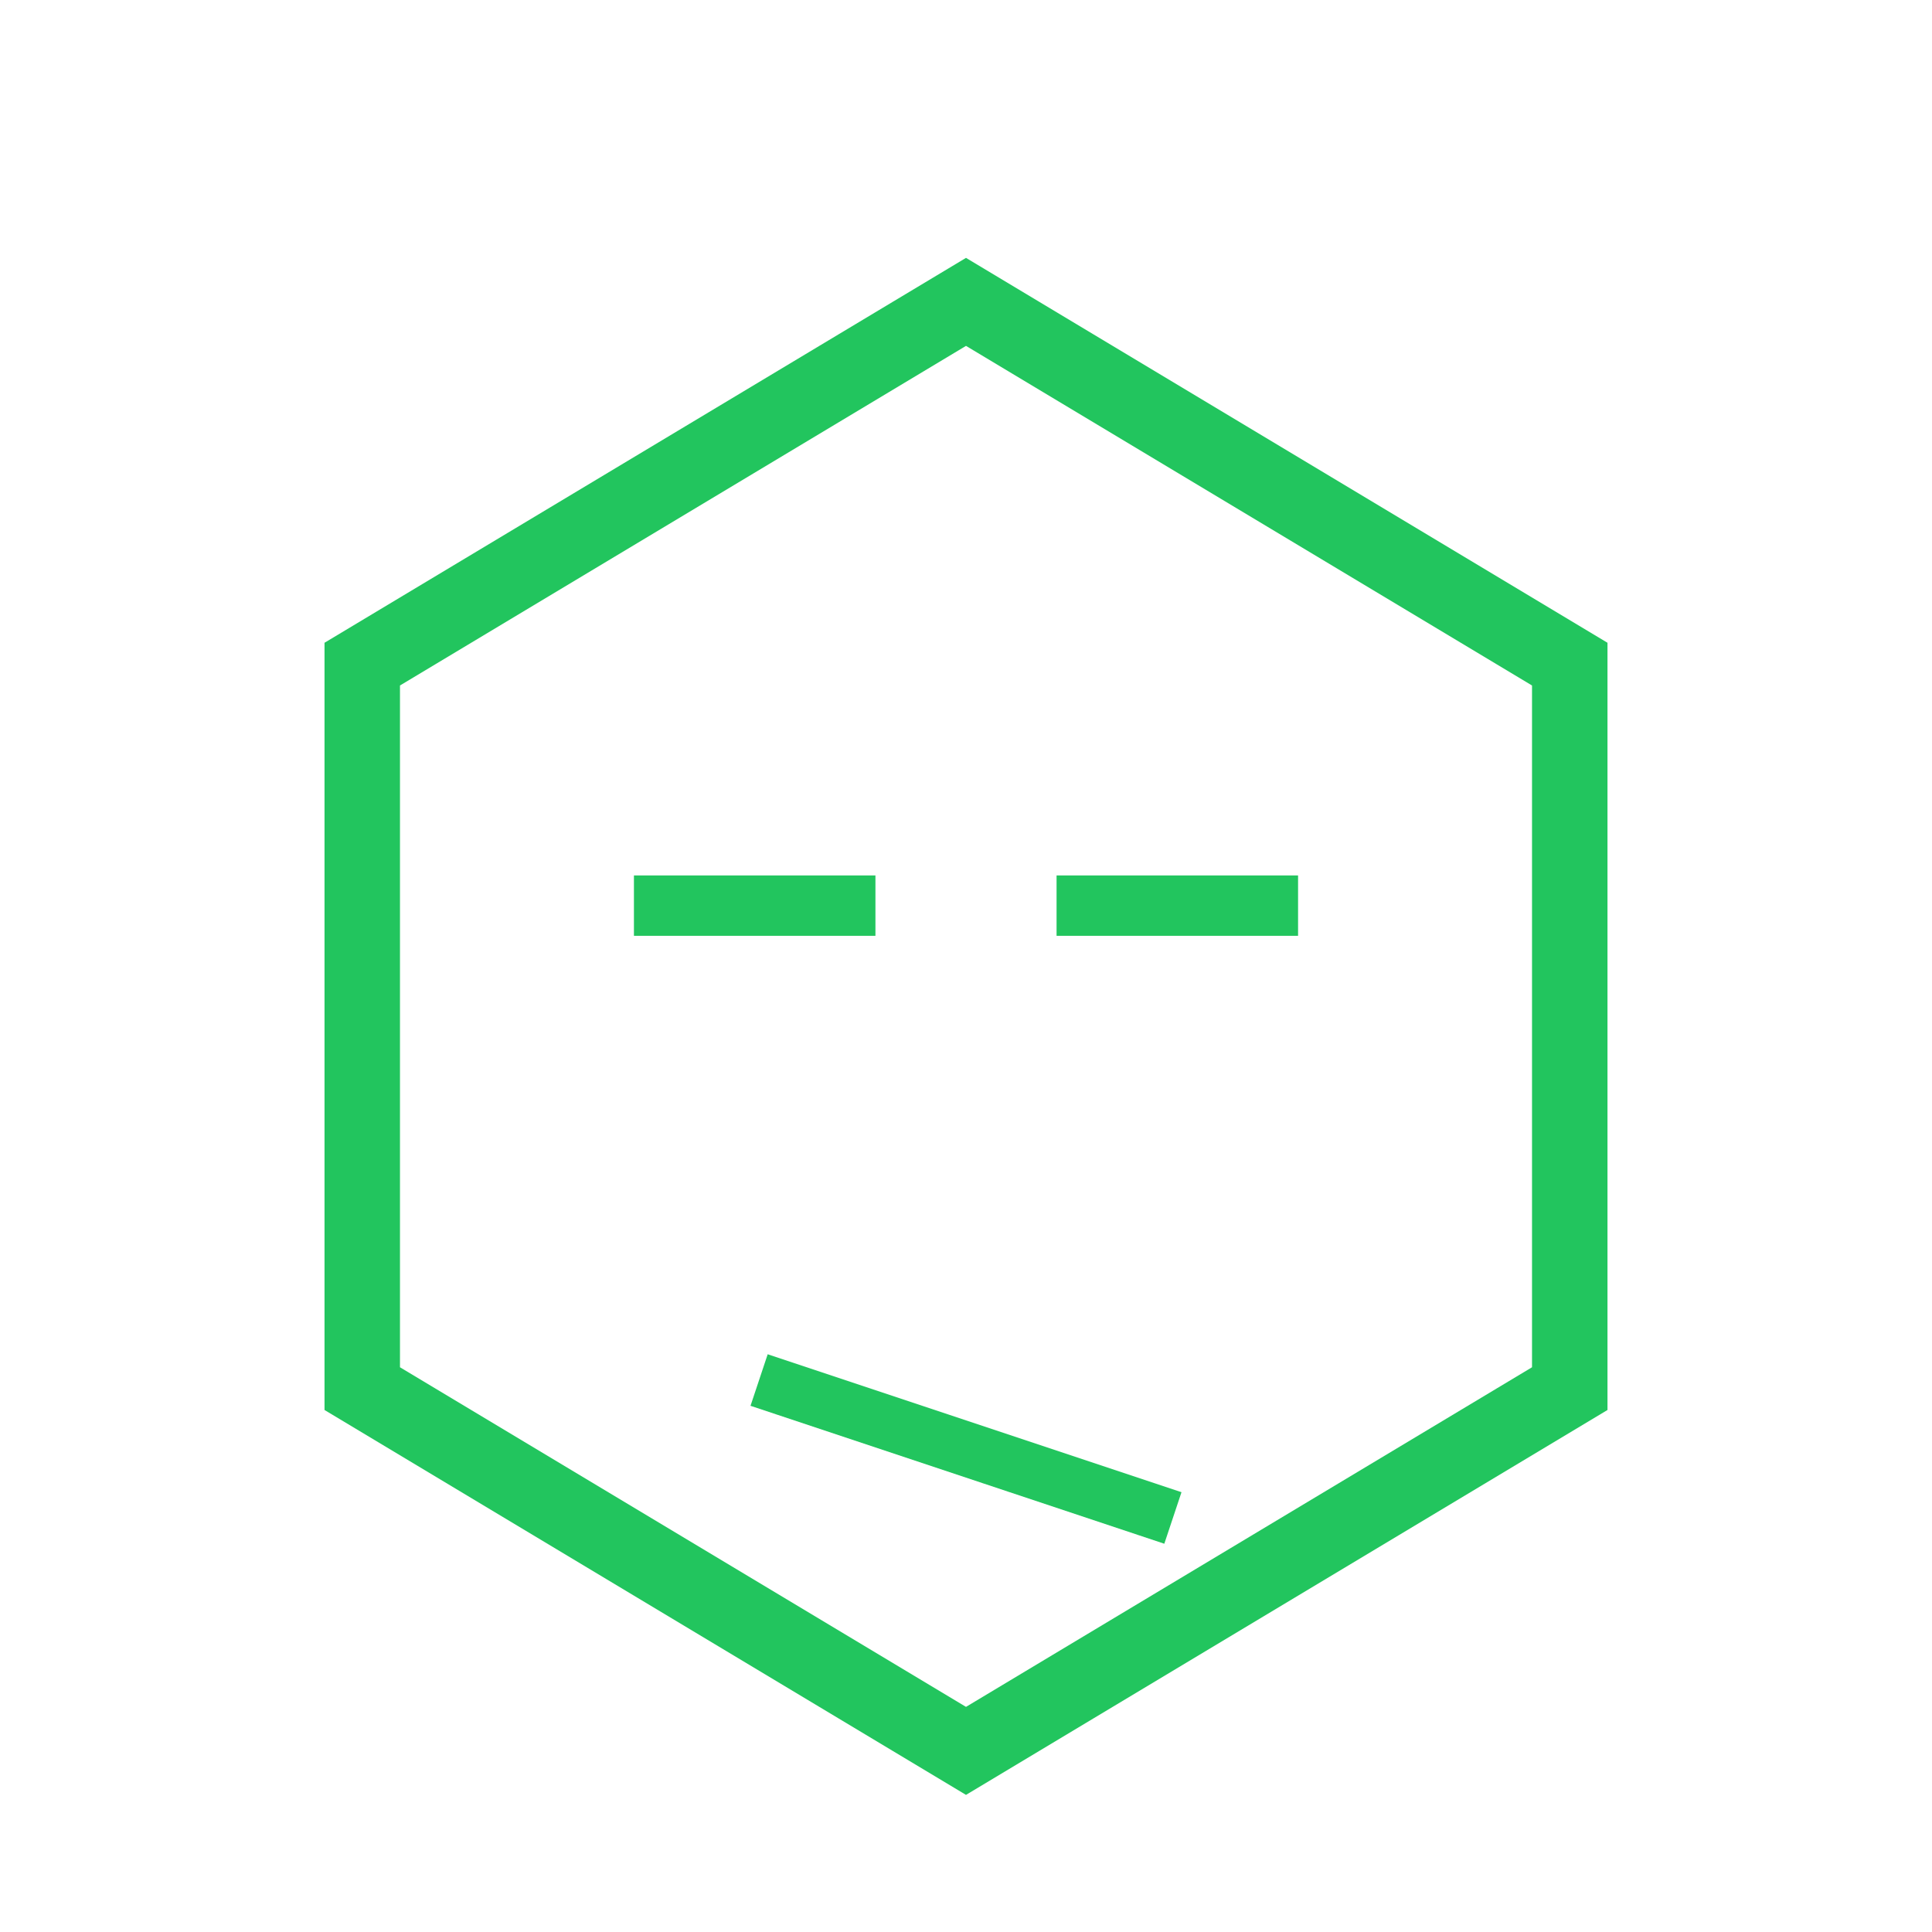
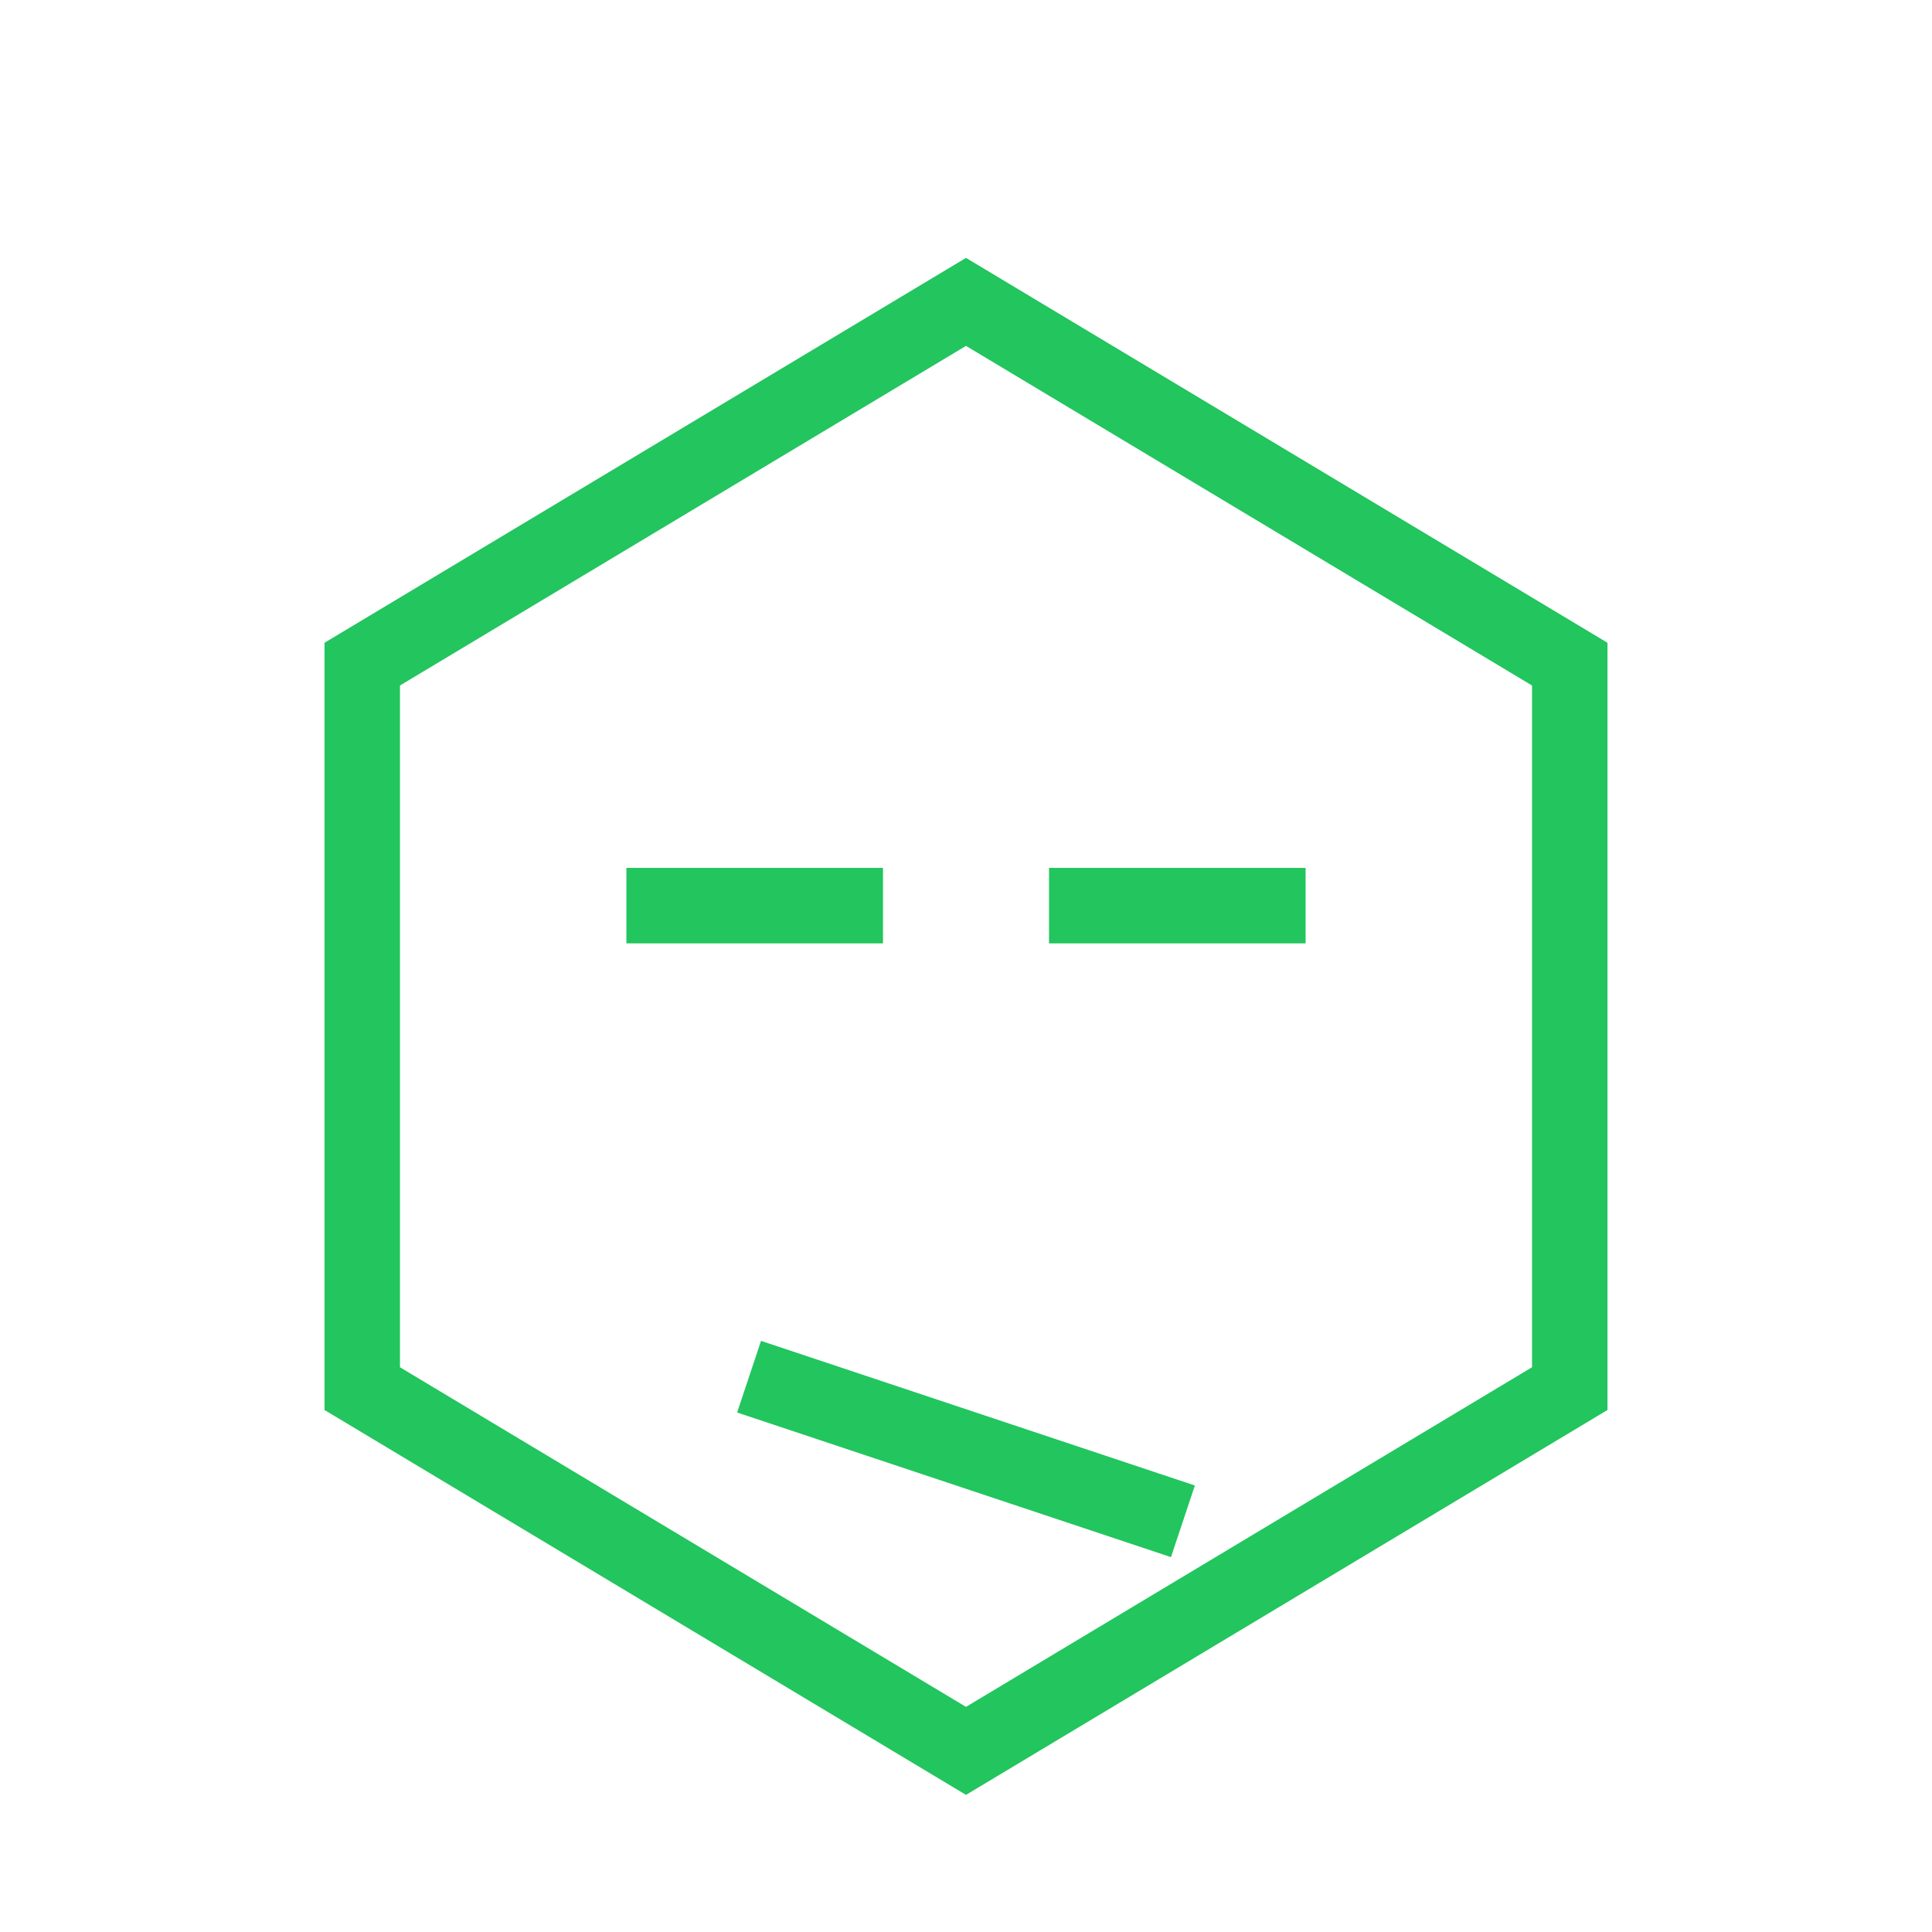
- <svg xmlns="http://www.w3.org/2000/svg" viewBox="0 0 64 64" fill="none" stroke="#22c55e" stroke-linecap="square" stroke-linejoin="miter" aria-hidden="true">
-   <path d="M 32 10 L 52 22 L 52 46 L 32 58 L 12 46 L 12 22 Z" stroke-width="2.5" />
-   <line x1="22" y1="30" x2="28" y2="30" stroke-width="2" />
-   <line x1="36" y1="30" x2="42" y2="30" stroke-width="2" />
-   <line x1="26" y1="46" x2="38" y2="50" stroke-width="1.8" />
+ <svg xmlns="http://www.w3.org/2000/svg" viewBox="0 0 64 64" fill="none" stroke="#22c55e" stroke-linecap="square" stroke-linejoin="miter" stroke-width="2.5" aria-hidden="true">
+   <path d="M 32 10 L 52 22 L 52 46 L 32 58 L 12 46 L 12 22 Z" />
+   <line x1="22" y1="30" x2="28" y2="30" />
+   <line x1="36" y1="30" x2="42" y2="30" />
+   <line x1="26" y1="46" x2="38" y2="50" />
</svg>
